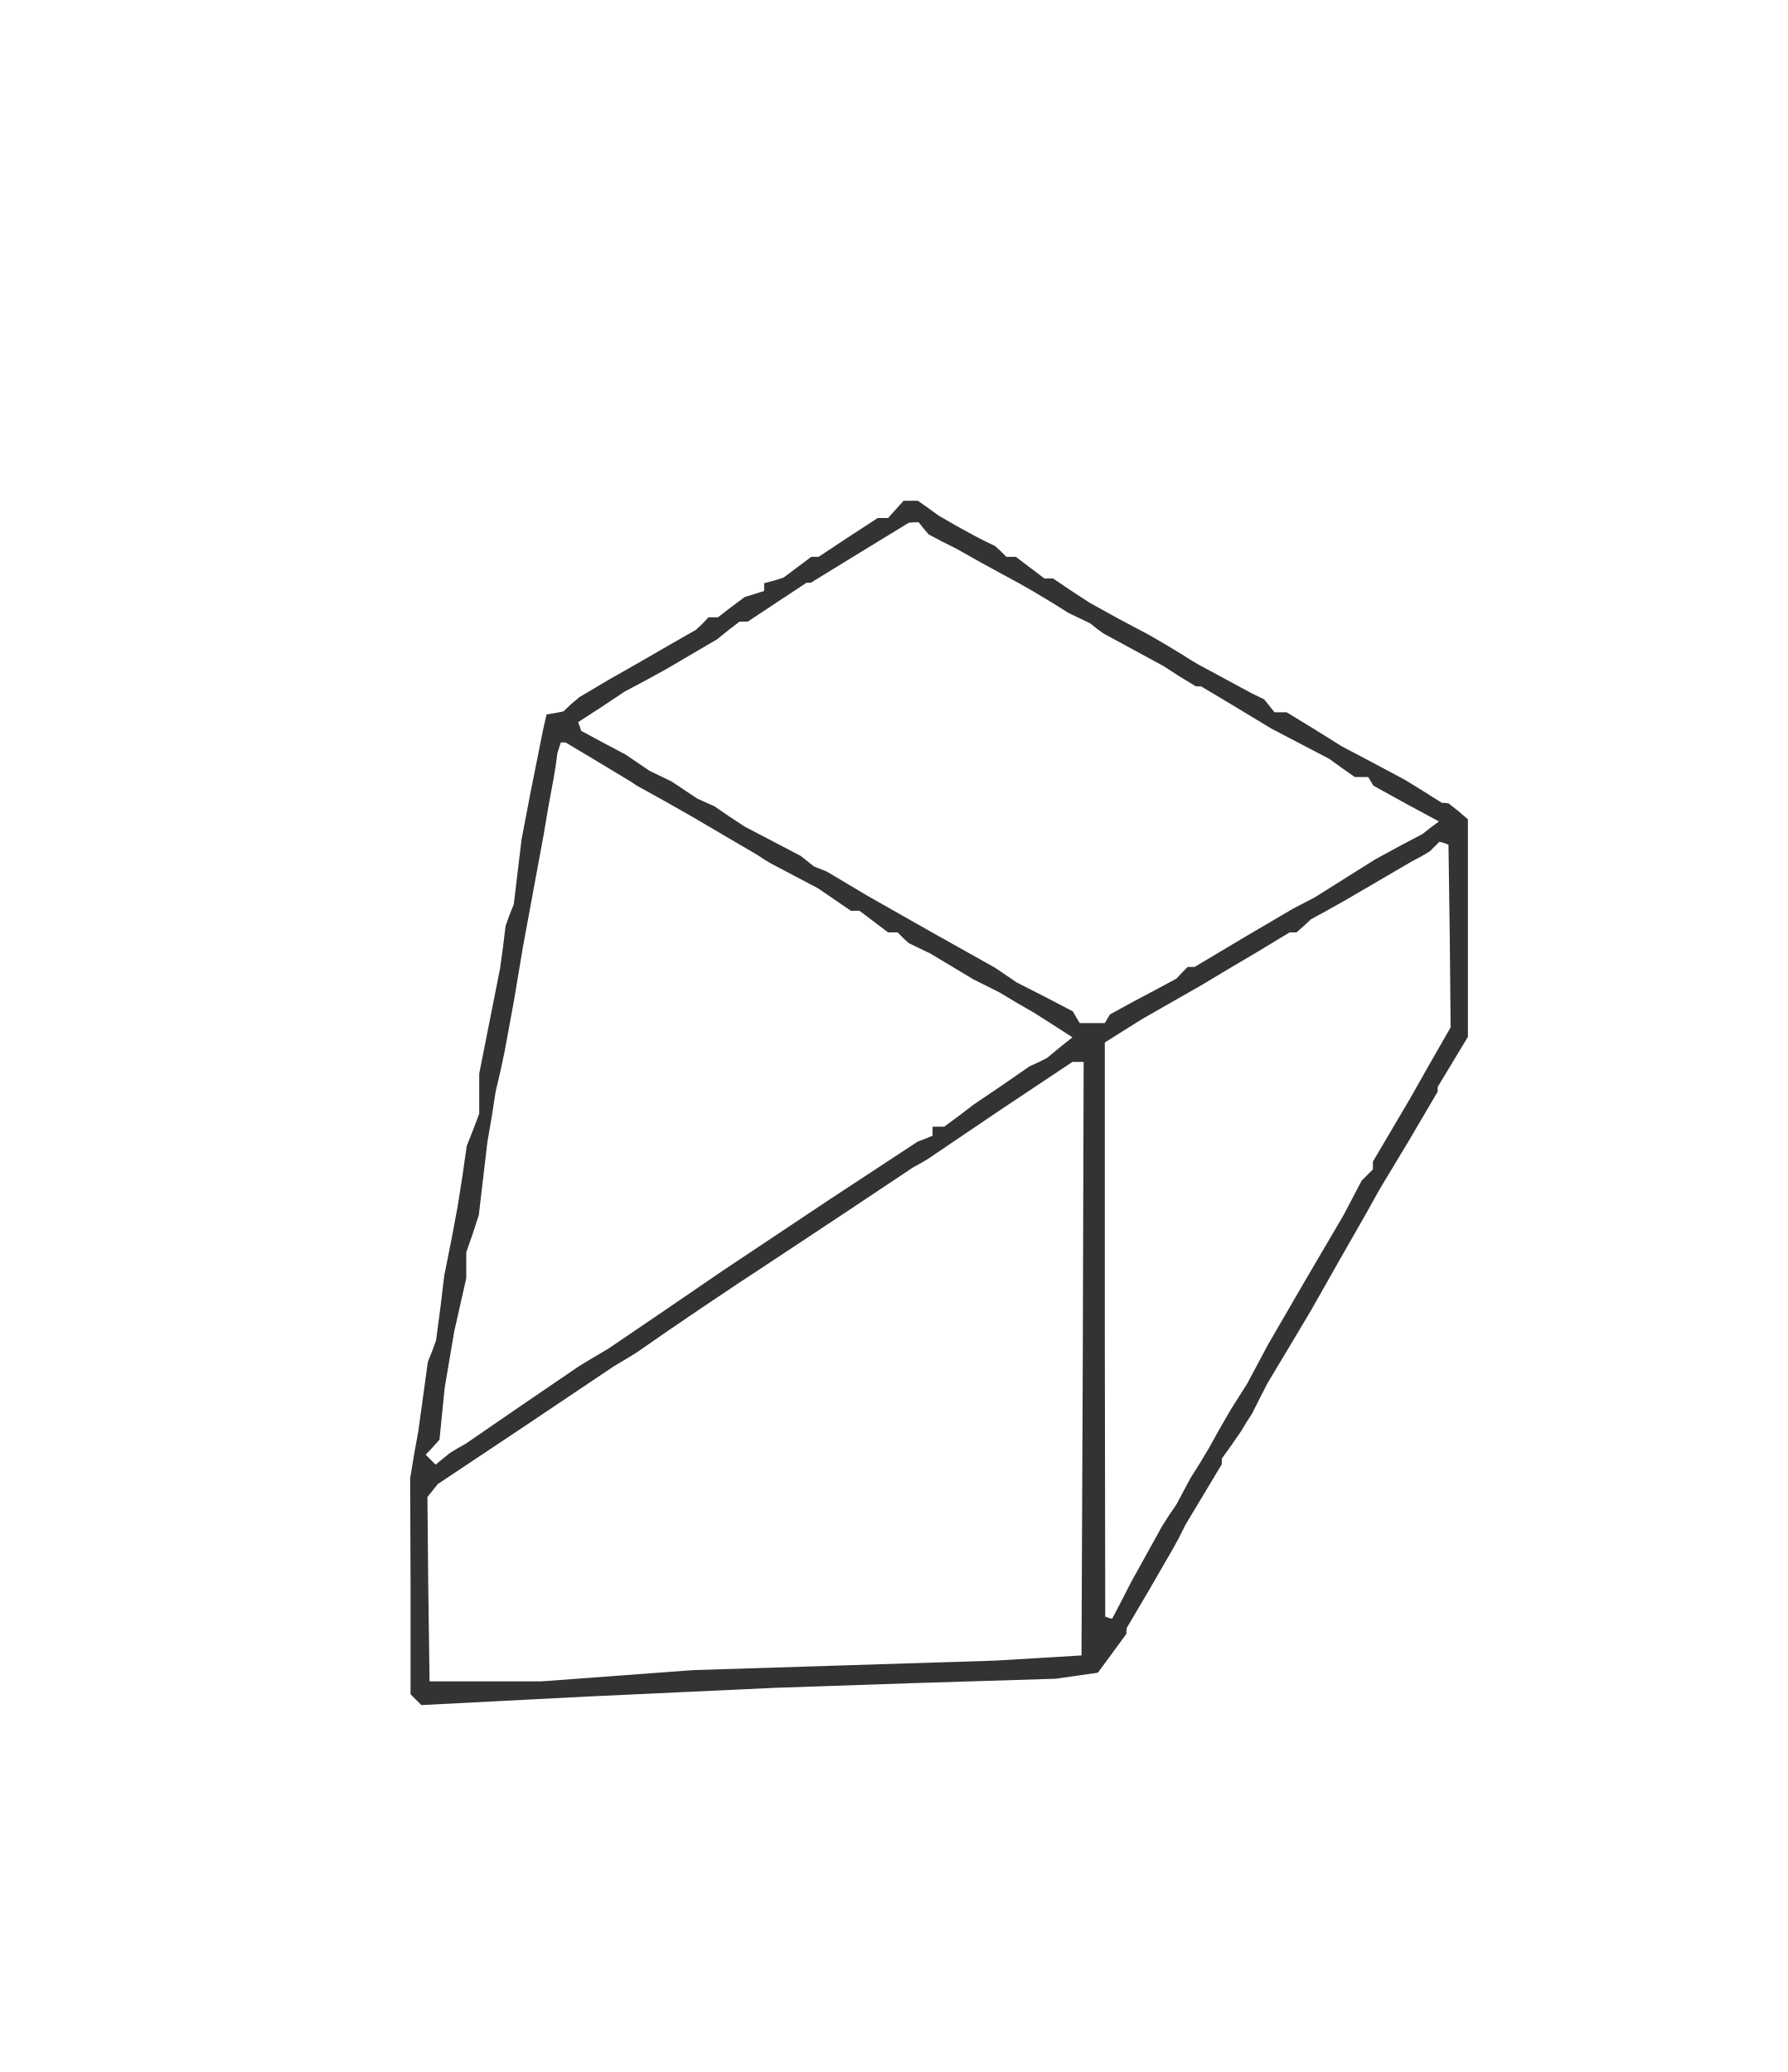
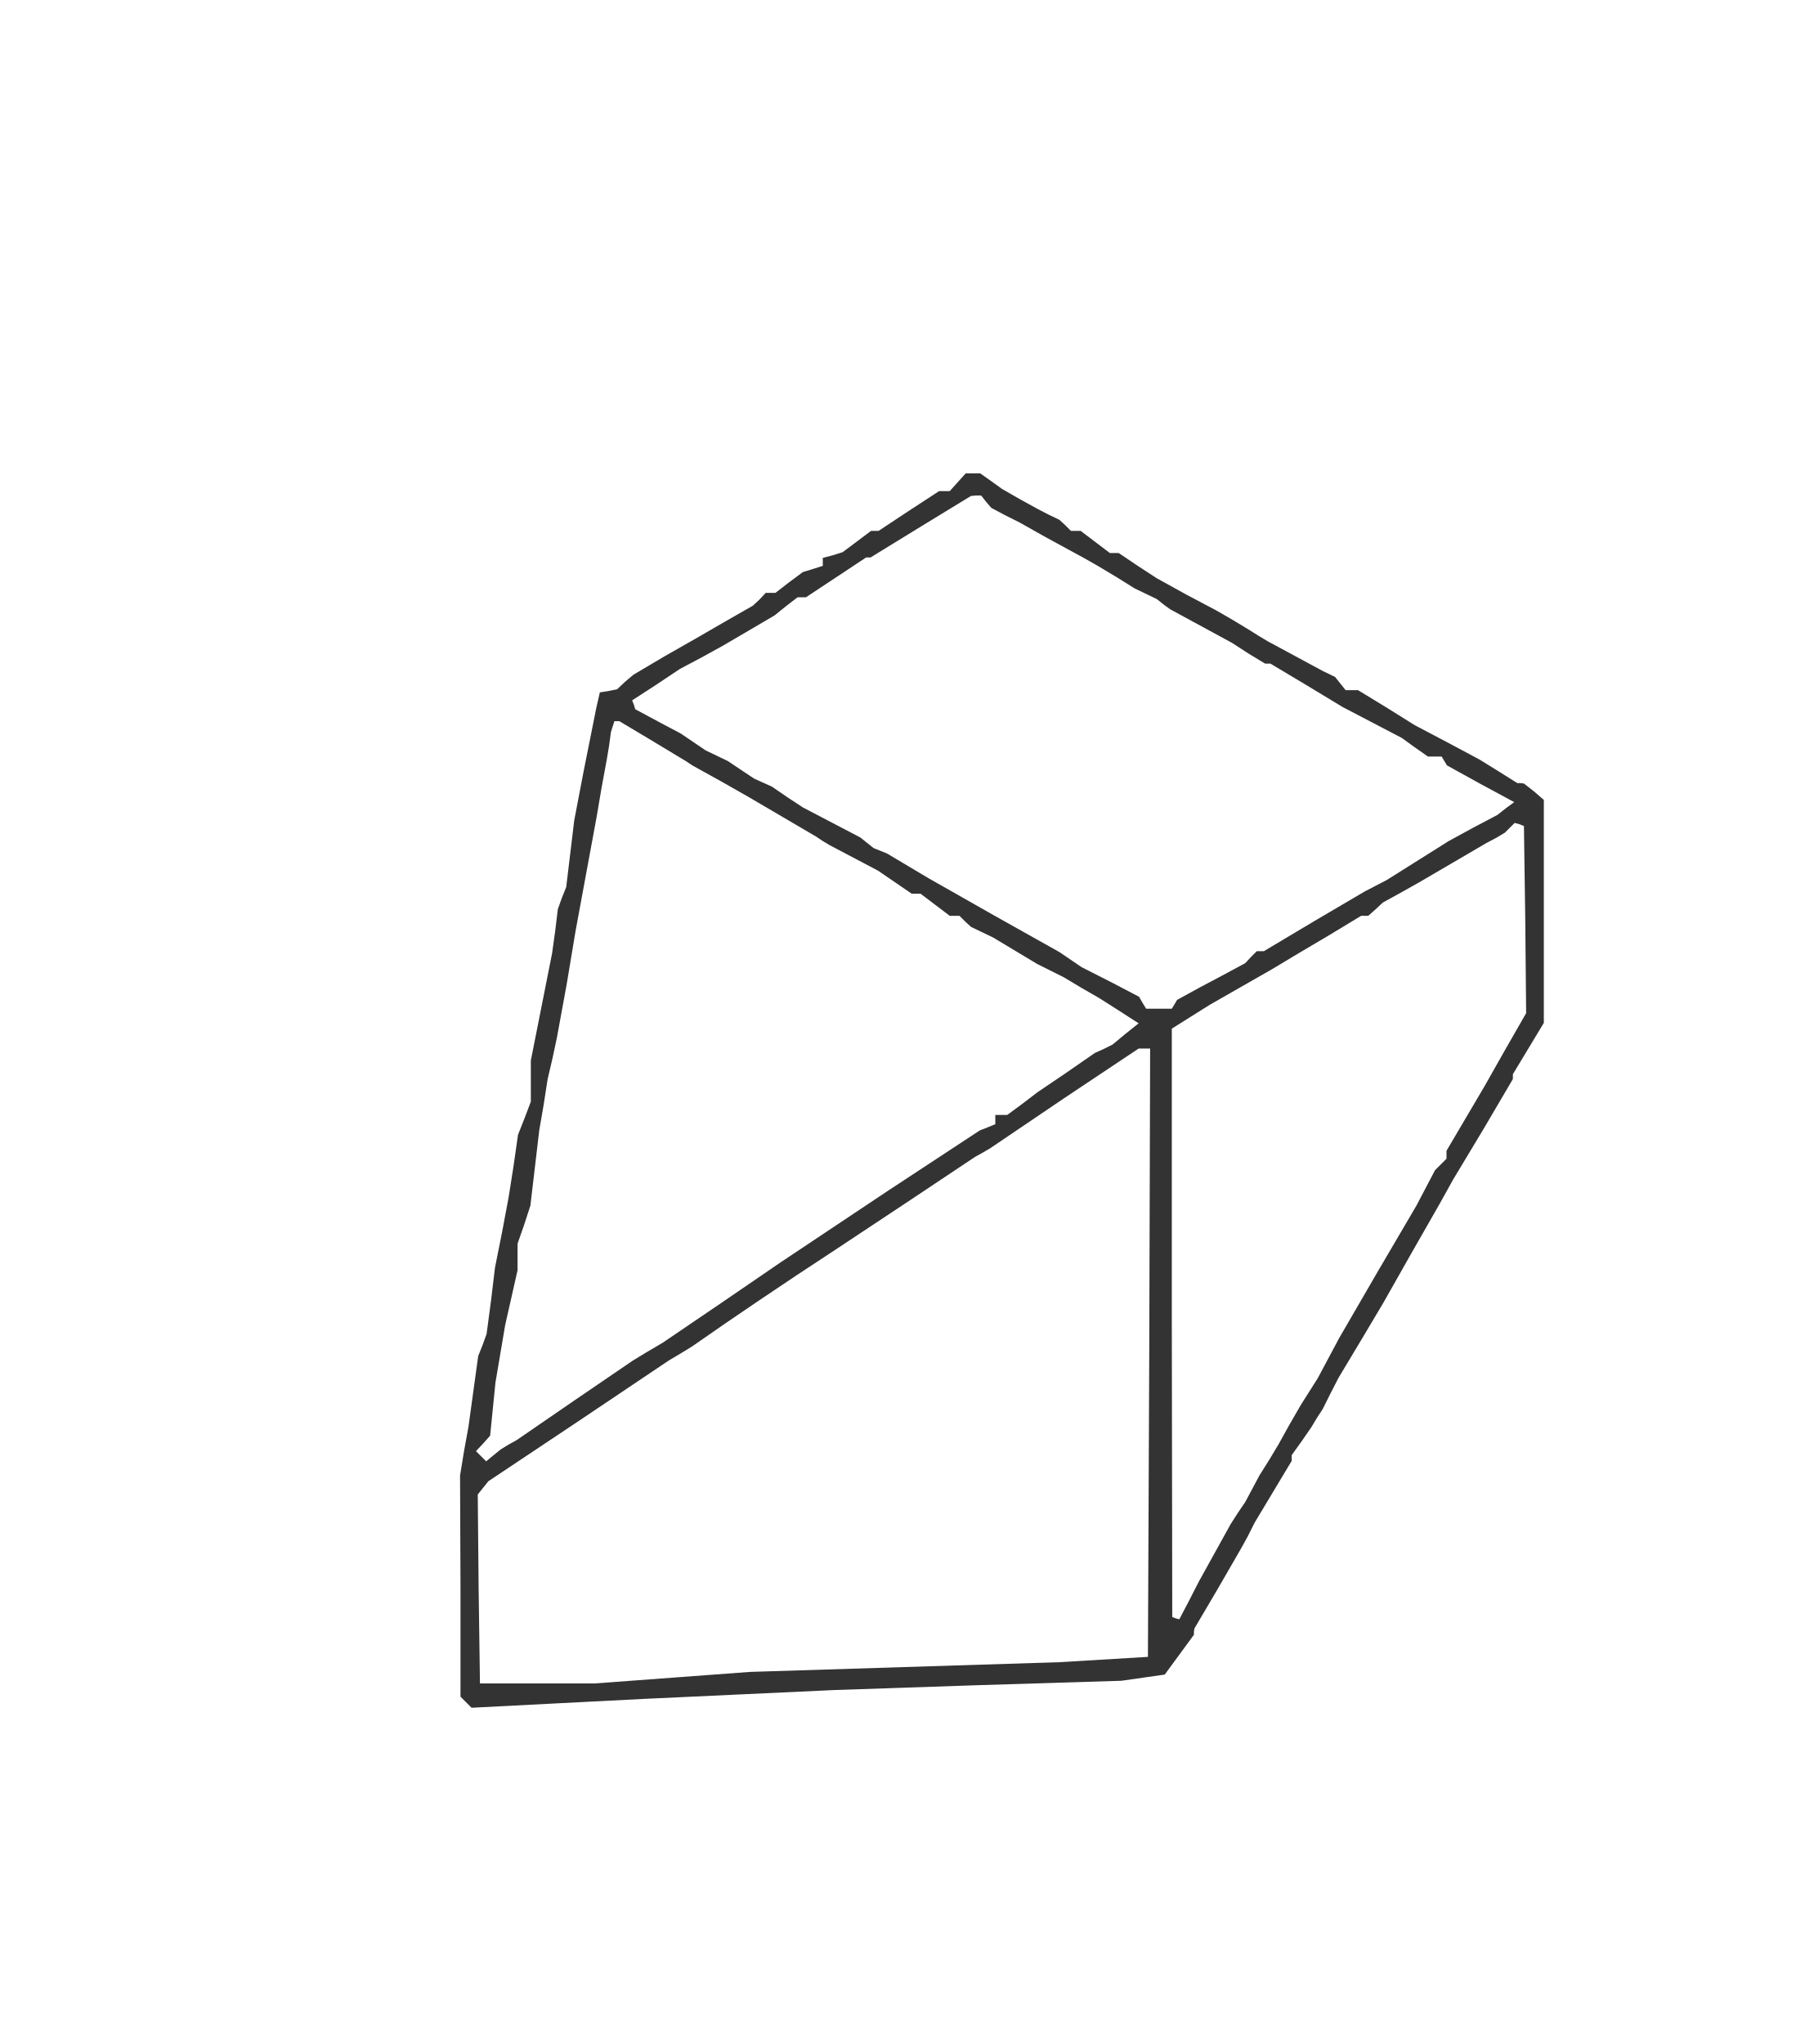
- <svg xmlns="http://www.w3.org/2000/svg" version="1.0" width="414" height="480" viewBox="0 0 414 480" preserveAspectRatio="xMidYMid meet">
-   <g transform="translate(0,480) scale(0.1,-0.1)" fill="#333" stroke="none">
-     <path d="M2075 3620 l-18 -20 -12 0 -12 0 -69 -45 -68 -45 -9 0 -8 0 -32 -24 -32 -24 -22 -7 -23 -6 0 -9 0 -9 -22 -7 -23 -7 -31 -23 -31 -24 -11 0 -11 0 -14 -15 -15 -14 -63 -36 -64 -37 -72 -41 -71 -42 -19 -16 -18 -17 -20 -4 -19 -3 -8 -35 -7 -35 -22 -110 -21 -110 -9 -75 -9 -75 -10 -25 -9 -25 -6 -50 -7 -50 -24 -121 -24 -121 0 -46 0 -47 -14 -37 -15 -38 -10 -70 -11 -70 -15 -80 -16 -80 -9 -75 -10 -75 -9 -25 -10 -25 -11 -80 -11 -80 -10 -55 -9 -55 1 -250 0 -250 12 -12 13 -13 194 10 195 10 215 10 215 10 325 11 325 10 49 7 49 7 33 45 33 45 0 7 1 7 53 90 52 90 16 29 15 30 42 70 42 70 0 7 0 6 23 32 22 32 12 20 13 20 18 36 18 35 51 85 50 84 64 113 64 112 15 27 15 27 68 113 67 114 0 6 0 5 35 58 35 58 0 252 0 252 -22 19 -23 18 -8 1 -7 0 -43 27 -42 26 -73 39 -74 39 -64 40 -64 39 -14 0 -14 0 -12 15 -12 15 -27 13 -26 14 -50 27 -50 27 -20 12 -19 12 -38 23 -38 22 -68 36 -67 37 -43 28 -43 29 -10 0 -10 0 -33 25 -33 25 -11 0 -11 0 -13 13 -13 12 -25 12 -25 13 -40 22 -40 23 -25 18 -24 17 -17 0 -16 0 -18 -20z m64 -44 l12 -14 32 -17 32 -16 55 -31 55 -30 35 -19 35 -20 40 -24 40 -25 25 -12 25 -12 15 -12 15 -11 70 -38 70 -38 37 -24 38 -23 6 0 6 0 82 -49 81 -49 67 -35 67 -35 29 -21 30 -21 15 0 16 0 6 -10 6 -10 76 -42 76 -41 -19 -14 -19 -15 -55 -29 -55 -30 -70 -44 -70 -44 -25 -13 -25 -13 -114 -67 -114 -68 -8 0 -8 0 -13 -13 -13 -14 -26 -14 -26 -14 -51 -27 -51 -28 -6 -10 -6 -10 -29 0 -29 0 -8 13 -8 14 -65 34 -65 33 -25 17 -25 17 -148 83 -148 84 -47 28 -47 28 -15 6 -15 6 -15 12 -15 12 -65 34 -65 34 -35 23 -35 24 -20 9 -20 9 -30 20 -30 20 -25 12 -25 12 -28 19 -28 19 -51 27 -52 28 -3 10 -4 10 54 35 54 36 49 26 49 27 58 34 58 34 26 21 26 20 10 0 9 0 68 45 68 45 5 0 5 0 114 70 113 69 11 1 12 0 11 -14z m-762 -536 l68 -41 15 -9 15 -10 65 -36 65 -37 75 -44 75 -44 15 -10 15 -9 55 -29 55 -29 38 -26 38 -26 10 0 10 0 33 -25 33 -25 11 0 11 0 13 -13 13 -12 25 -12 25 -12 50 -30 50 -30 30 -15 30 -15 40 -24 40 -23 44 -28 45 -29 -30 -24 -29 -24 -20 -10 -20 -9 -65 -45 -65 -44 -34 -26 -34 -25 -14 0 -13 0 0 -10 0 -11 -17 -7 -18 -7 -105 -69 -105 -69 -120 -80 -120 -80 -133 -91 -134 -91 -34 -20 -33 -20 -132 -90 -131 -90 -18 -10 -18 -11 -16 -13 -17 -14 -11 11 -12 12 16 17 16 18 6 60 6 60 11 65 11 65 14 62 14 62 0 30 0 30 15 43 14 43 10 85 10 85 10 58 9 58 11 47 10 47 11 60 11 60 10 60 10 60 24 130 24 130 11 65 12 65 5 30 4 30 4 13 4 12 6 0 5 0 67 -40z m1981 -408 l2 -212 -47 -82 -47 -83 -43 -73 -43 -73 0 -9 0 -9 -13 -13 -13 -13 -21 -40 -21 -40 -88 -150 -87 -150 -24 -45 -24 -45 -19 -30 -19 -30 -26 -45 -25 -45 -21 -35 -22 -35 -16 -30 -16 -30 -17 -25 -16 -25 -36 -65 -36 -65 -22 -43 -22 -42 -8 2 -8 3 -1 665 0 665 43 27 43 27 70 40 70 40 30 18 30 18 71 42 71 43 8 0 8 0 17 15 16 15 40 22 41 23 77 45 77 45 21 11 20 12 11 11 11 11 11 -3 10 -4 3 -211z m-850 -979 l-3 -688 -100 -6 -100 -6 -350 -11 -350 -11 -175 -13 -175 -13 -130 0 -130 0 -3 214 -2 213 12 15 12 15 204 136 204 137 27 16 26 16 75 52 75 51 85 57 85 56 160 106 159 106 18 10 17 10 167 113 168 112 13 0 13 0 -2 -687z" />
+ <svg xmlns="http://www.w3.org/2000/svg" version="1.0" width="408" height="462" viewBox="0 0 408 462" preserveAspectRatio="xMidYMid meet">
+   <g transform="translate(0,462) scale(0.1,-0.1)" fill="#333" stroke="none">
+     <path d="M2165 3530 l-18 -20 -12 0 -12 0 -69 -45 -68 -45 -9 0 -8 0 -32 -24 -32 -24 -22 -7 -23 -6 0 -9 0 -9 -22 -7 -23 -7 -31 -23 -31 -24 -11 0 -11 0 -14 -15 -15 -14 -63 -36 -64 -37 -72 -41 -71 -42 -19 -16 -18 -17 -20 -4 -19 -3 -8 -35 -7 -35 -22 -110 -21 -110 -9 -75 -9 -75 -10 -25 -9 -25 -6 -50 -7 -50 -24 -121 -24 -121 0 -46 0 -47 -14 -37 -15 -38 -10 -70 -11 -70 -15 -80 -16 -80 -9 -75 -10 -75 -9 -25 -10 -25 -11 -80 -11 -80 -10 -55 -9 -55 1 -250 0 -250 12 -12 13 -13 194 10 195 10 215 10 215 10 325 11 325 10 49 7 49 7 33 45 33 45 0 7 1 7 53 90 52 90 16 29 15 30 42 70 42 70 0 7 0 6 23 32 22 32 12 20 13 20 18 36 18 35 51 85 50 84 64 113 64 112 15 27 15 27 68 113 67 114 0 6 0 5 35 58 35 58 0 252 0 252 -22 19 -23 18 -8 1 -7 0 -43 27 -42 26 -73 39 -74 39 -64 40 -64 39 -14 0 -14 0 -12 15 -12 15 -27 13 -26 14 -50 27 -50 27 -20 12 -19 12 -38 23 -38 22 -68 36 -67 37 -43 28 -43 29 -10 0 -10 0 -33 25 -33 25 -11 0 -11 0 -13 13 -13 12 -25 12 -25 13 -40 22 -40 23 -25 18 -24 17 -17 0 -16 0 -18 -20z m64 -44 l12 -14 32 -17 32 -16 55 -31 55 -30 35 -19 35 -20 40 -24 40 -25 25 -12 25 -12 15 -12 15 -11 70 -38 70 -38 37 -24 38 -23 6 0 6 0 82 -49 81 -49 67 -35 67 -35 29 -21 30 -21 15 0 16 0 6 -10 6 -10 76 -42 76 -41 -19 -14 -19 -15 -55 -29 -55 -30 -70 -44 -70 -44 -25 -13 -25 -13 -114 -67 -114 -68 -8 0 -8 0 -13 -13 -13 -14 -26 -14 -26 -14 -51 -27 -51 -28 -6 -10 -6 -10 -29 0 -29 0 -8 13 -8 14 -65 34 -65 33 -25 17 -25 17 -148 83 -148 84 -47 28 -47 28 -15 6 -15 6 -15 12 -15 12 -65 34 -65 34 -35 23 -35 24 -20 9 -20 9 -30 20 -30 20 -25 12 -25 12 -28 19 -28 19 -51 27 -52 28 -3 10 -4 10 54 35 54 36 49 26 49 27 58 34 58 34 26 21 26 20 10 0 9 0 68 45 68 45 5 0 5 0 114 70 113 69 11 1 12 0 11 -14z m-762 -536 l68 -41 15 -9 15 -10 65 -36 65 -37 75 -44 75 -44 15 -10 15 -9 55 -29 55 -29 38 -26 38 -26 10 0 10 0 33 -25 33 -25 11 0 11 0 13 -13 13 -12 25 -12 25 -12 50 -30 50 -30 30 -15 30 -15 40 -24 40 -23 44 -28 45 -29 -30 -24 -29 -24 -20 -10 -20 -9 -65 -45 -65 -44 -34 -26 -34 -25 -14 0 -13 0 0 -10 0 -11 -17 -7 -18 -7 -105 -69 -105 -69 -120 -80 -120 -80 -133 -91 -134 -91 -34 -20 -33 -20 -132 -90 -131 -90 -18 -10 -18 -11 -16 -13 -17 -14 -11 11 -12 12 16 17 16 18 6 60 6 60 11 65 11 65 14 62 14 62 0 30 0 30 15 43 14 43 10 85 10 85 10 58 9 58 11 47 10 47 11 60 11 60 10 60 10 60 24 130 24 130 11 65 12 65 5 30 4 30 4 13 4 12 6 0 5 0 67 -40z m1981 -408 l2 -212 -47 -82 -47 -83 -43 -73 -43 -73 0 -9 0 -9 -13 -13 -13 -13 -21 -40 -21 -40 -88 -150 -87 -150 -24 -45 -24 -45 -19 -30 -19 -30 -26 -45 -25 -45 -21 -35 -22 -35 -16 -30 -16 -30 -17 -25 -16 -25 -36 -65 -36 -65 -22 -43 -22 -42 -8 2 -8 3 -1 665 0 665 43 27 43 27 70 40 70 40 30 18 30 18 71 42 71 43 8 0 8 0 17 15 16 15 40 22 41 23 77 45 77 45 21 11 20 12 11 11 11 11 11 -3 10 -4 3 -211z m-850 -979 l-3 -688 -100 -6 -100 -6 -350 -11 -350 -11 -175 -13 -175 -13 -130 0 -130 0 -3 214 -2 213 12 15 12 15 204 136 204 137 27 16 26 16 75 52 75 51 85 57 85 56 160 106 159 106 18 10 17 10 167 113 168 112 13 0 13 0 -2 -687z" />
  </g>
</svg>
